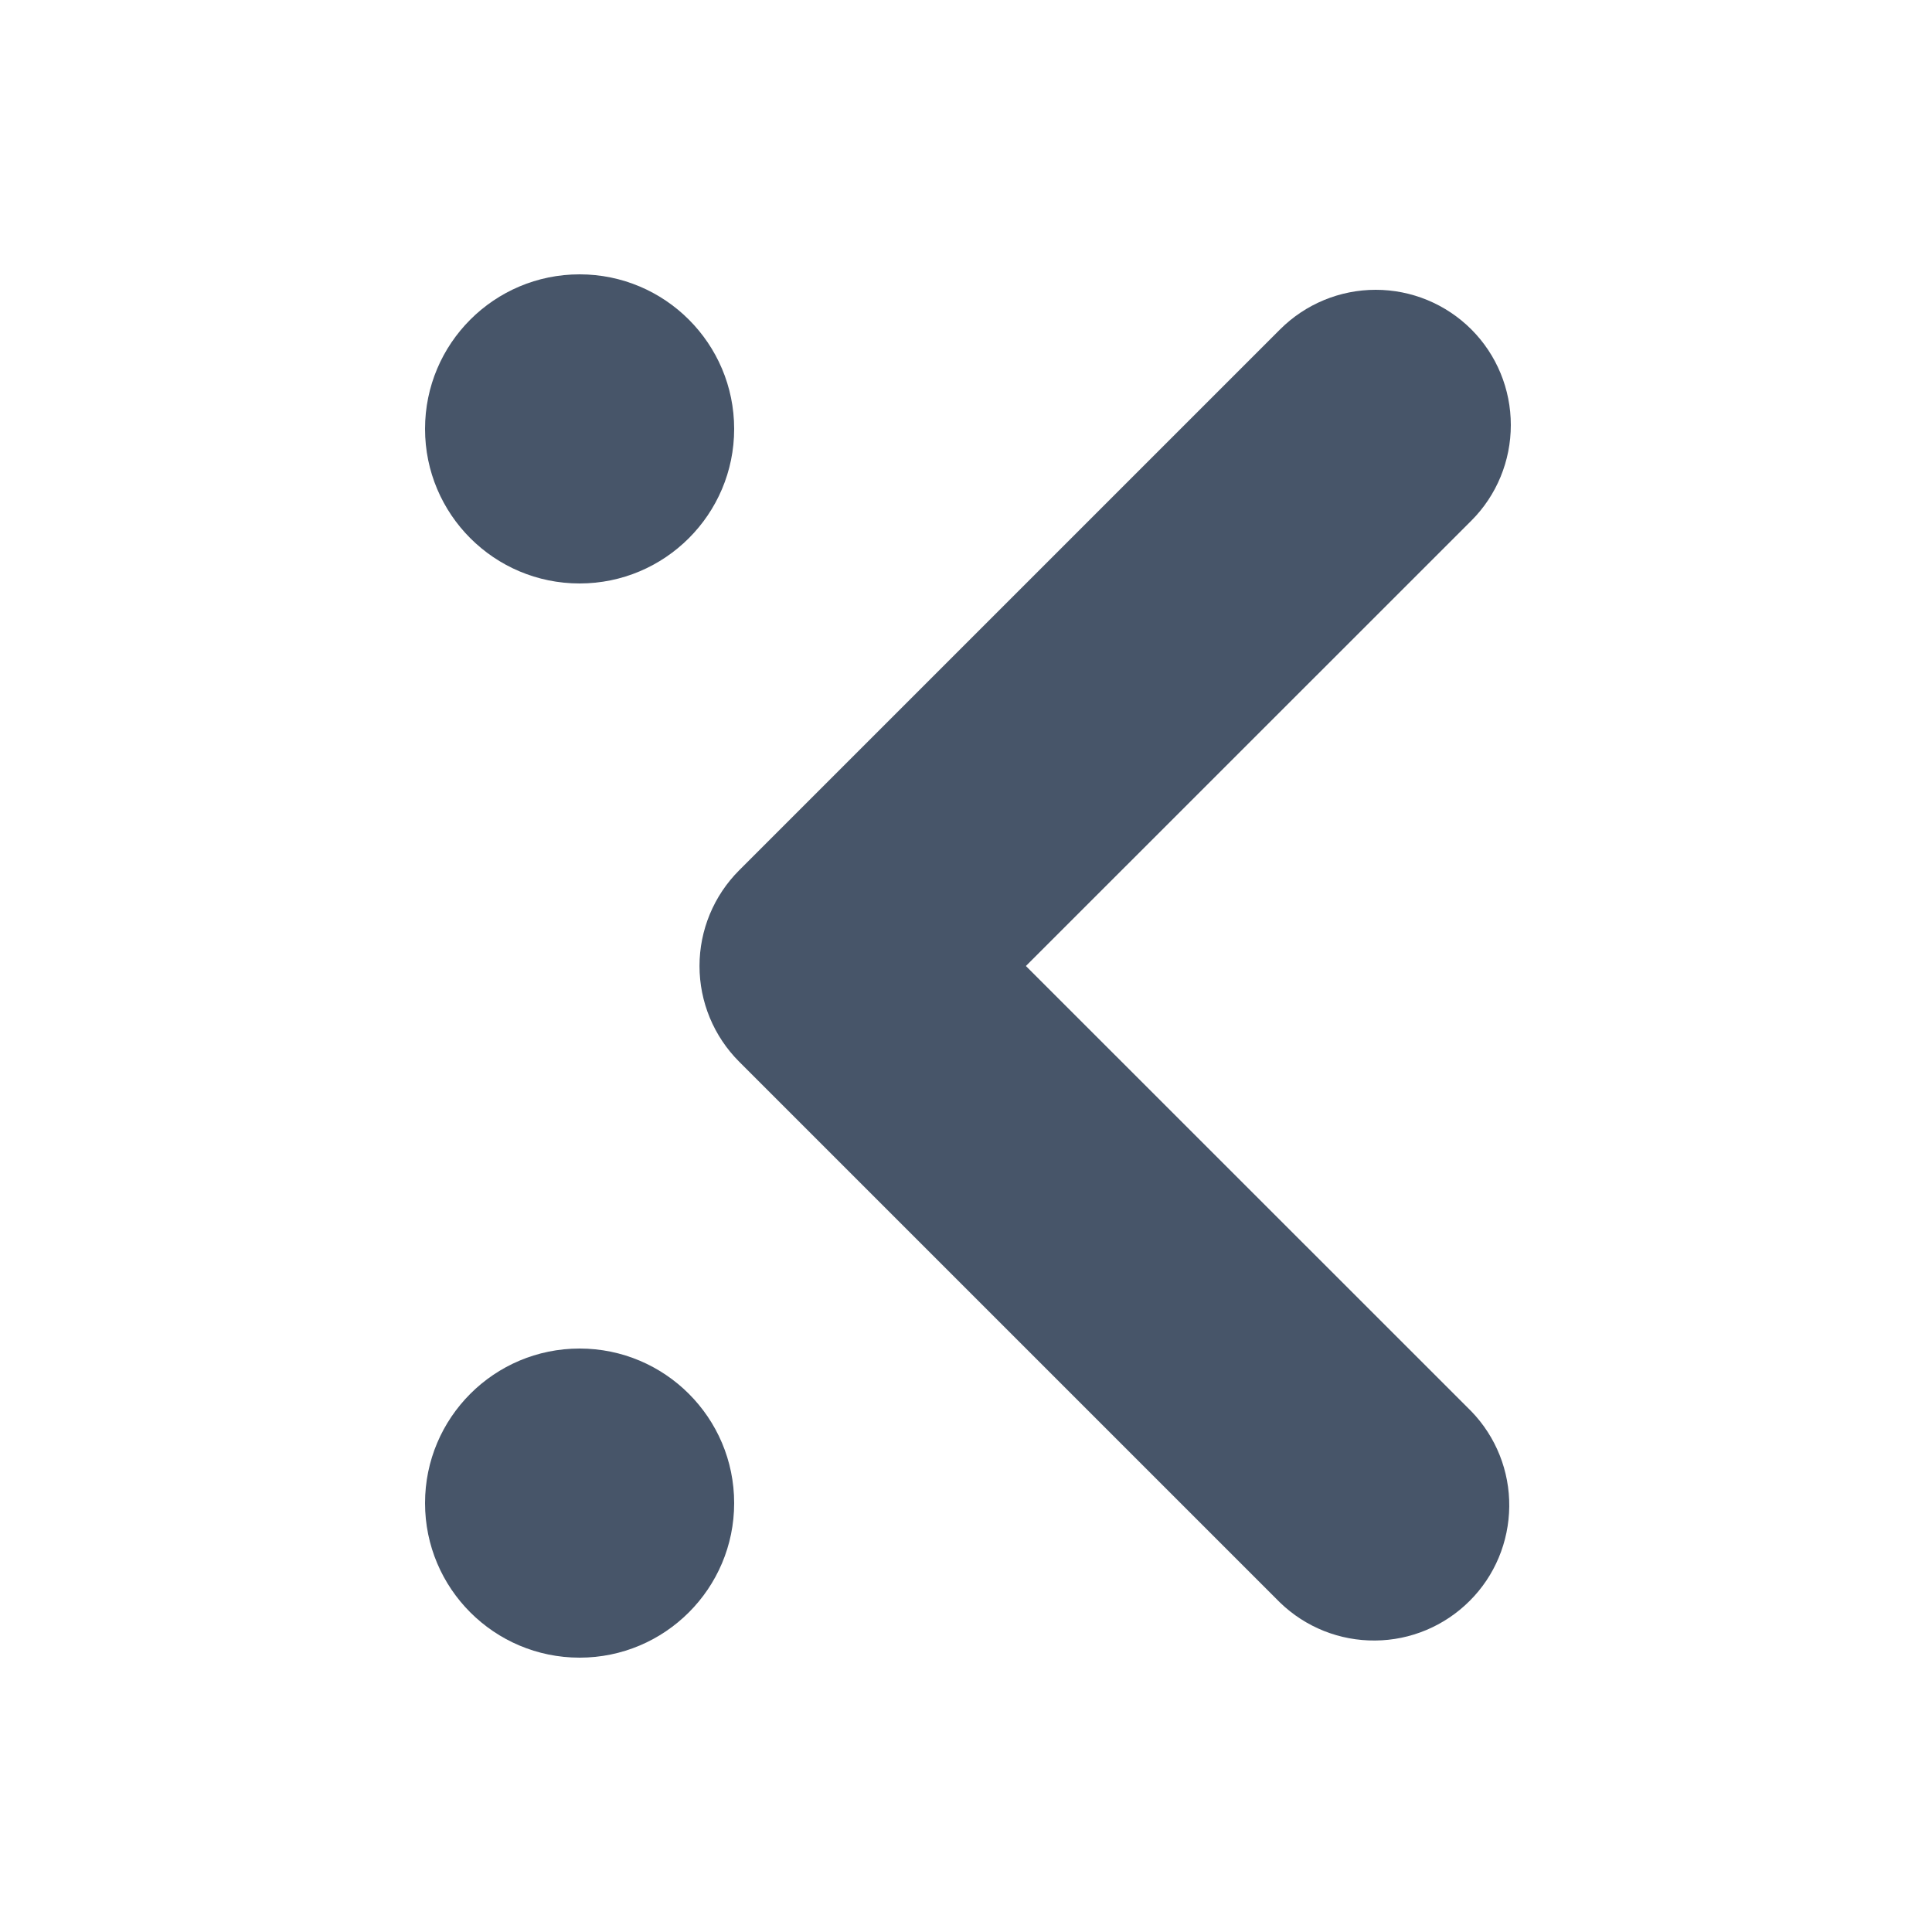
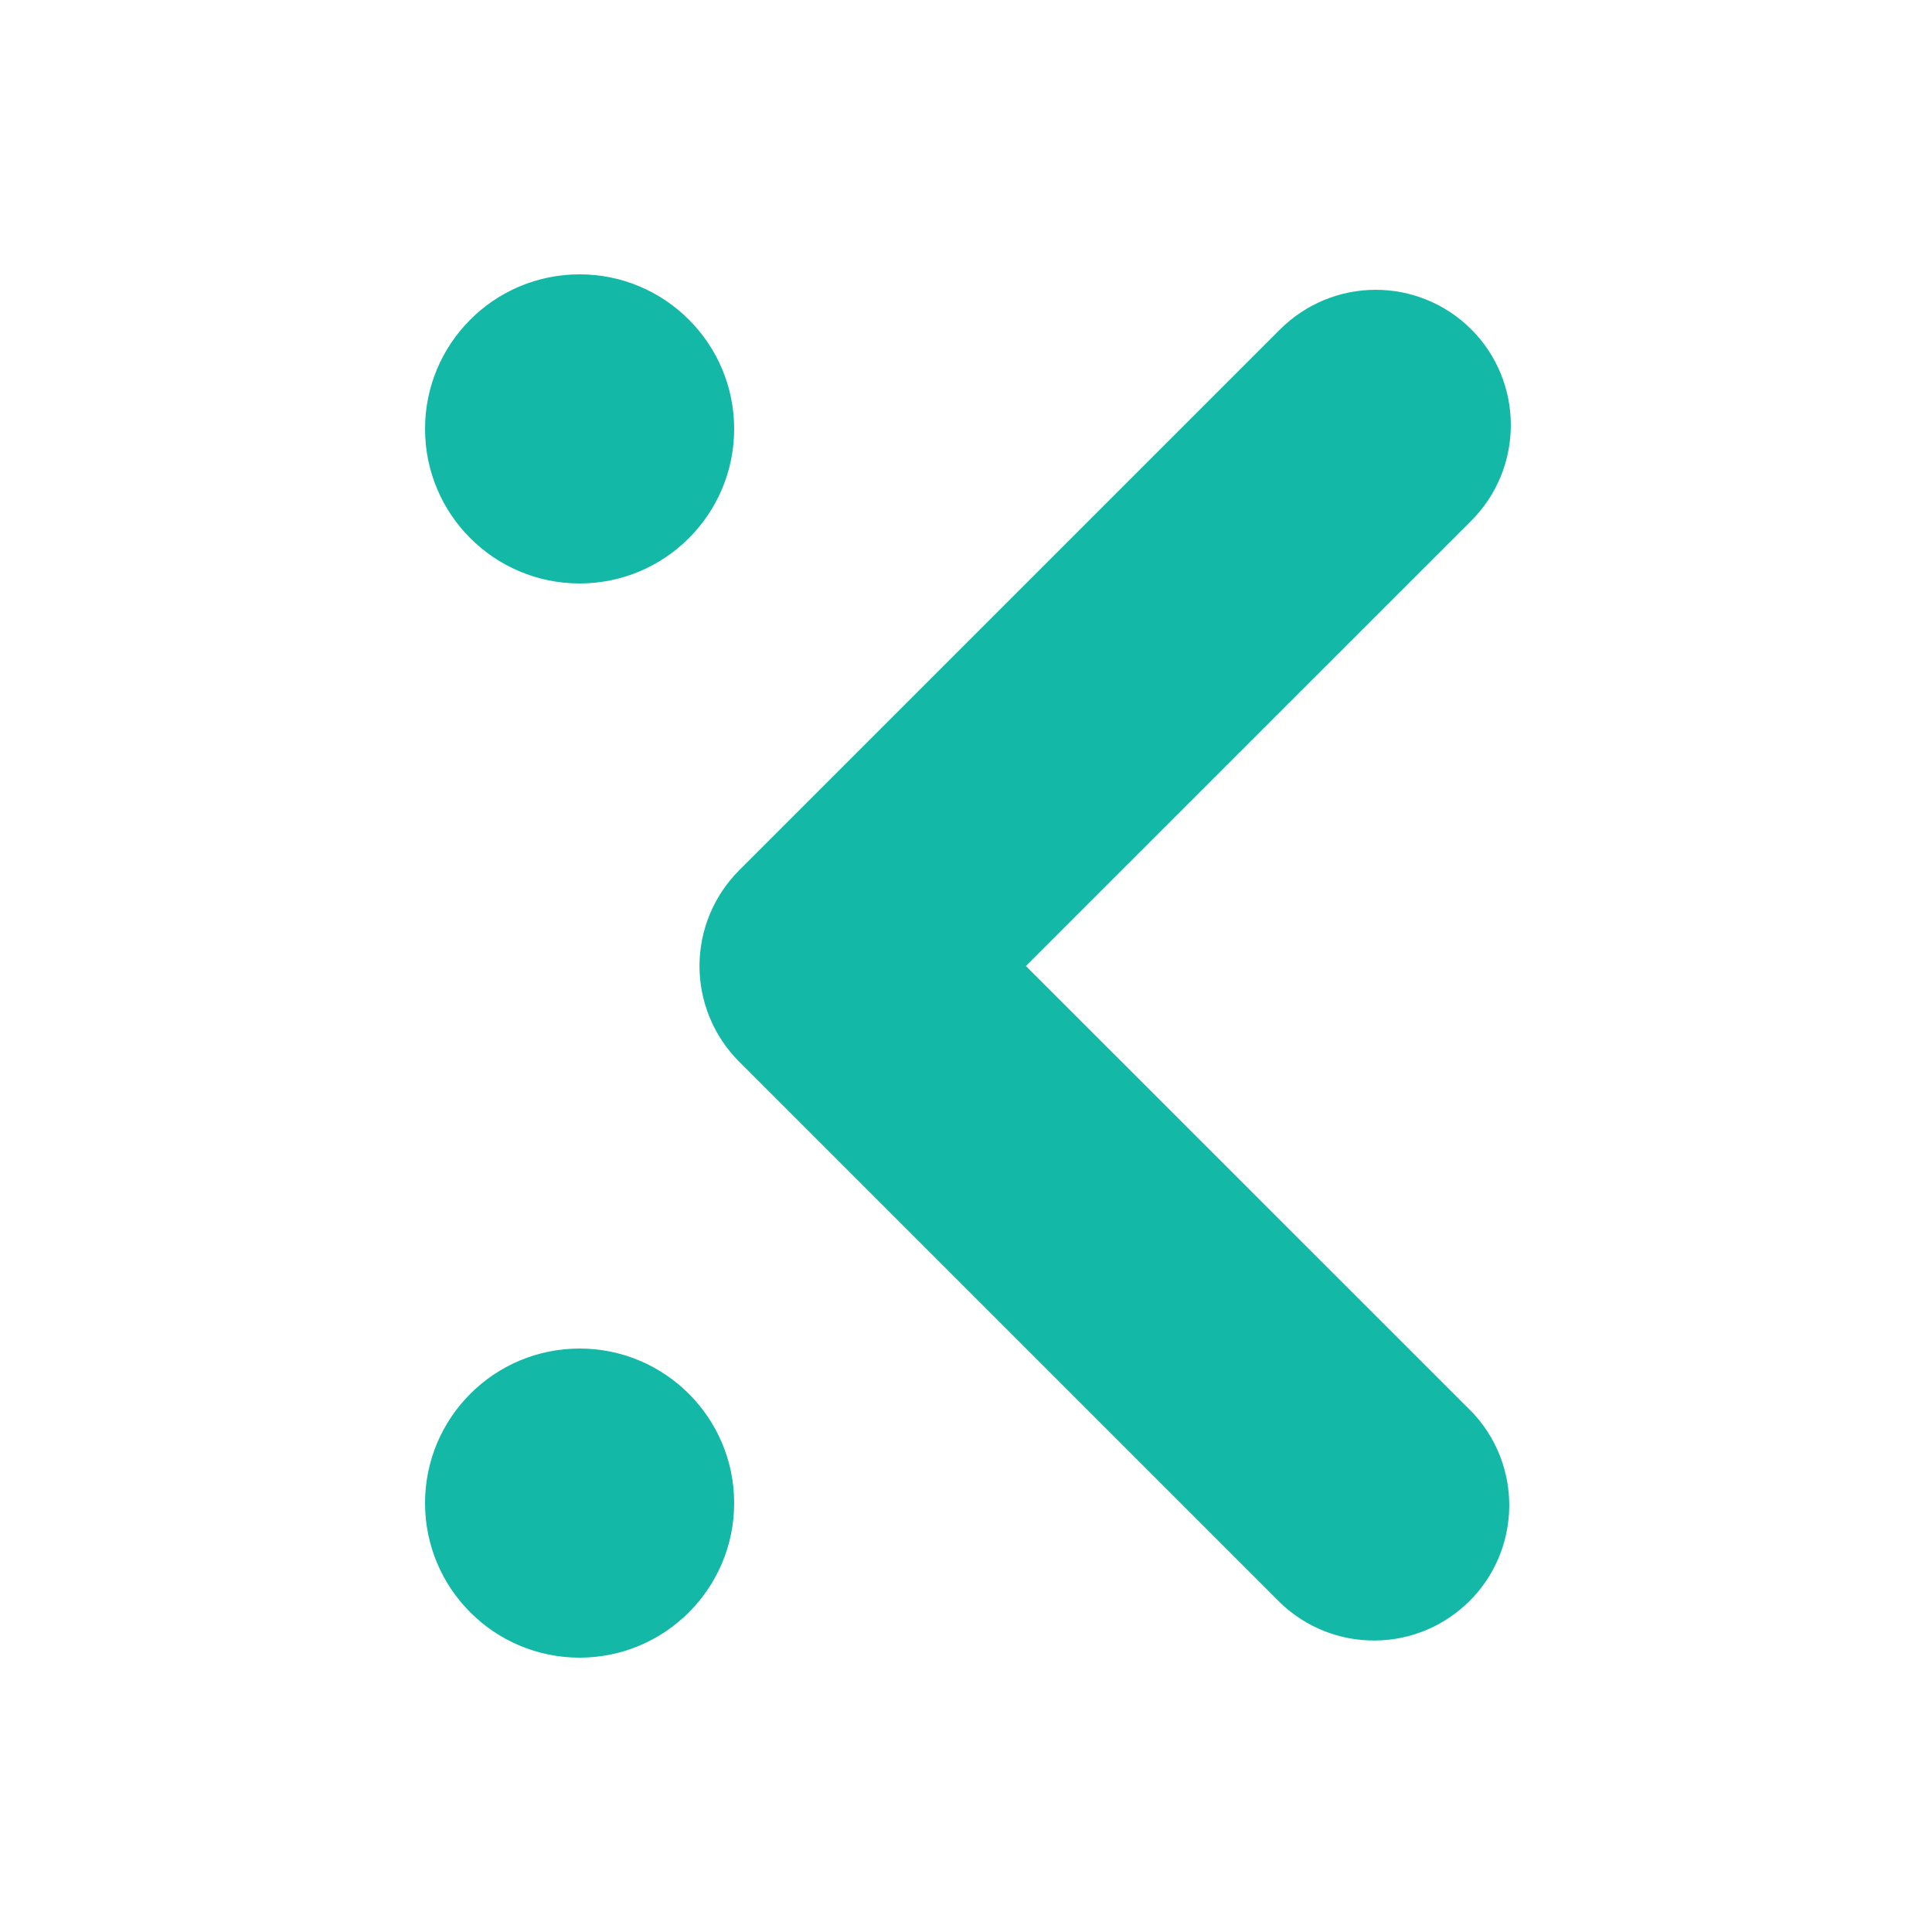
<svg xmlns="http://www.w3.org/2000/svg" width="16" height="16" viewBox="0 0 16 16" fill="none">
-   <path d="M4.8 4.832C5.506 4.832 6.08 4.259 6.08 3.552C6.08 2.845 5.506 2.272 4.8 2.272C4.093 2.272 3.52 2.845 3.52 3.552C3.52 4.259 4.093 4.832 4.8 4.832Z" fill="#475569" />
-   <path d="M4.8 13.728C5.506 13.728 6.08 13.155 6.08 12.448C6.08 11.741 5.506 11.168 4.8 11.168C4.093 11.168 3.52 11.741 3.52 12.448C3.52 13.155 4.093 13.728 4.8 13.728Z" fill="#475569" />
-   <path fill-rule="evenodd" clip-rule="evenodd" d="M12.185 2.728C12.395 2.938 12.512 3.223 12.512 3.52C12.512 3.817 12.395 4.102 12.185 4.312L8.496 8L12.185 11.688C12.389 11.899 12.502 12.182 12.499 12.476C12.496 12.77 12.379 13.051 12.171 13.258C11.963 13.466 11.682 13.584 11.389 13.586C11.095 13.589 10.812 13.476 10.601 13.272L6.121 8.792C5.911 8.582 5.793 8.297 5.793 8C5.793 7.703 5.911 7.418 6.121 7.208L10.601 2.728C10.811 2.518 11.096 2.4 11.393 2.4C11.69 2.4 11.975 2.518 12.185 2.728Z" fill="#475569" />
+   <path d="M4.8 4.832C5.506 4.832 6.08 4.259 6.08 3.552C6.08 2.845 5.506 2.272 4.8 2.272C4.093 2.272 3.52 2.845 3.52 3.552C3.52 4.259 4.093 4.832 4.8 4.832Z" fill="#14B8A6" />
+   <path d="M4.8 13.728C5.506 13.728 6.08 13.155 6.08 12.448C6.08 11.741 5.506 11.168 4.8 11.168C4.093 11.168 3.52 11.741 3.52 12.448C3.52 13.155 4.093 13.728 4.8 13.728Z" fill="#14B8A6" />
+   <path fill-rule="evenodd" clip-rule="evenodd" d="M12.185 2.728C12.395 2.938 12.512 3.223 12.512 3.52C12.512 3.817 12.395 4.102 12.185 4.312L8.496 8L12.185 11.688C12.389 11.899 12.502 12.182 12.499 12.476C12.496 12.77 12.379 13.051 12.171 13.258C11.963 13.466 11.682 13.584 11.389 13.586C11.095 13.589 10.812 13.476 10.601 13.272L6.121 8.792C5.911 8.582 5.793 8.297 5.793 8C5.793 7.703 5.911 7.418 6.121 7.208L10.601 2.728C10.811 2.518 11.096 2.4 11.393 2.4C11.69 2.4 11.975 2.518 12.185 2.728Z" fill="#14B8A6" />
</svg>
